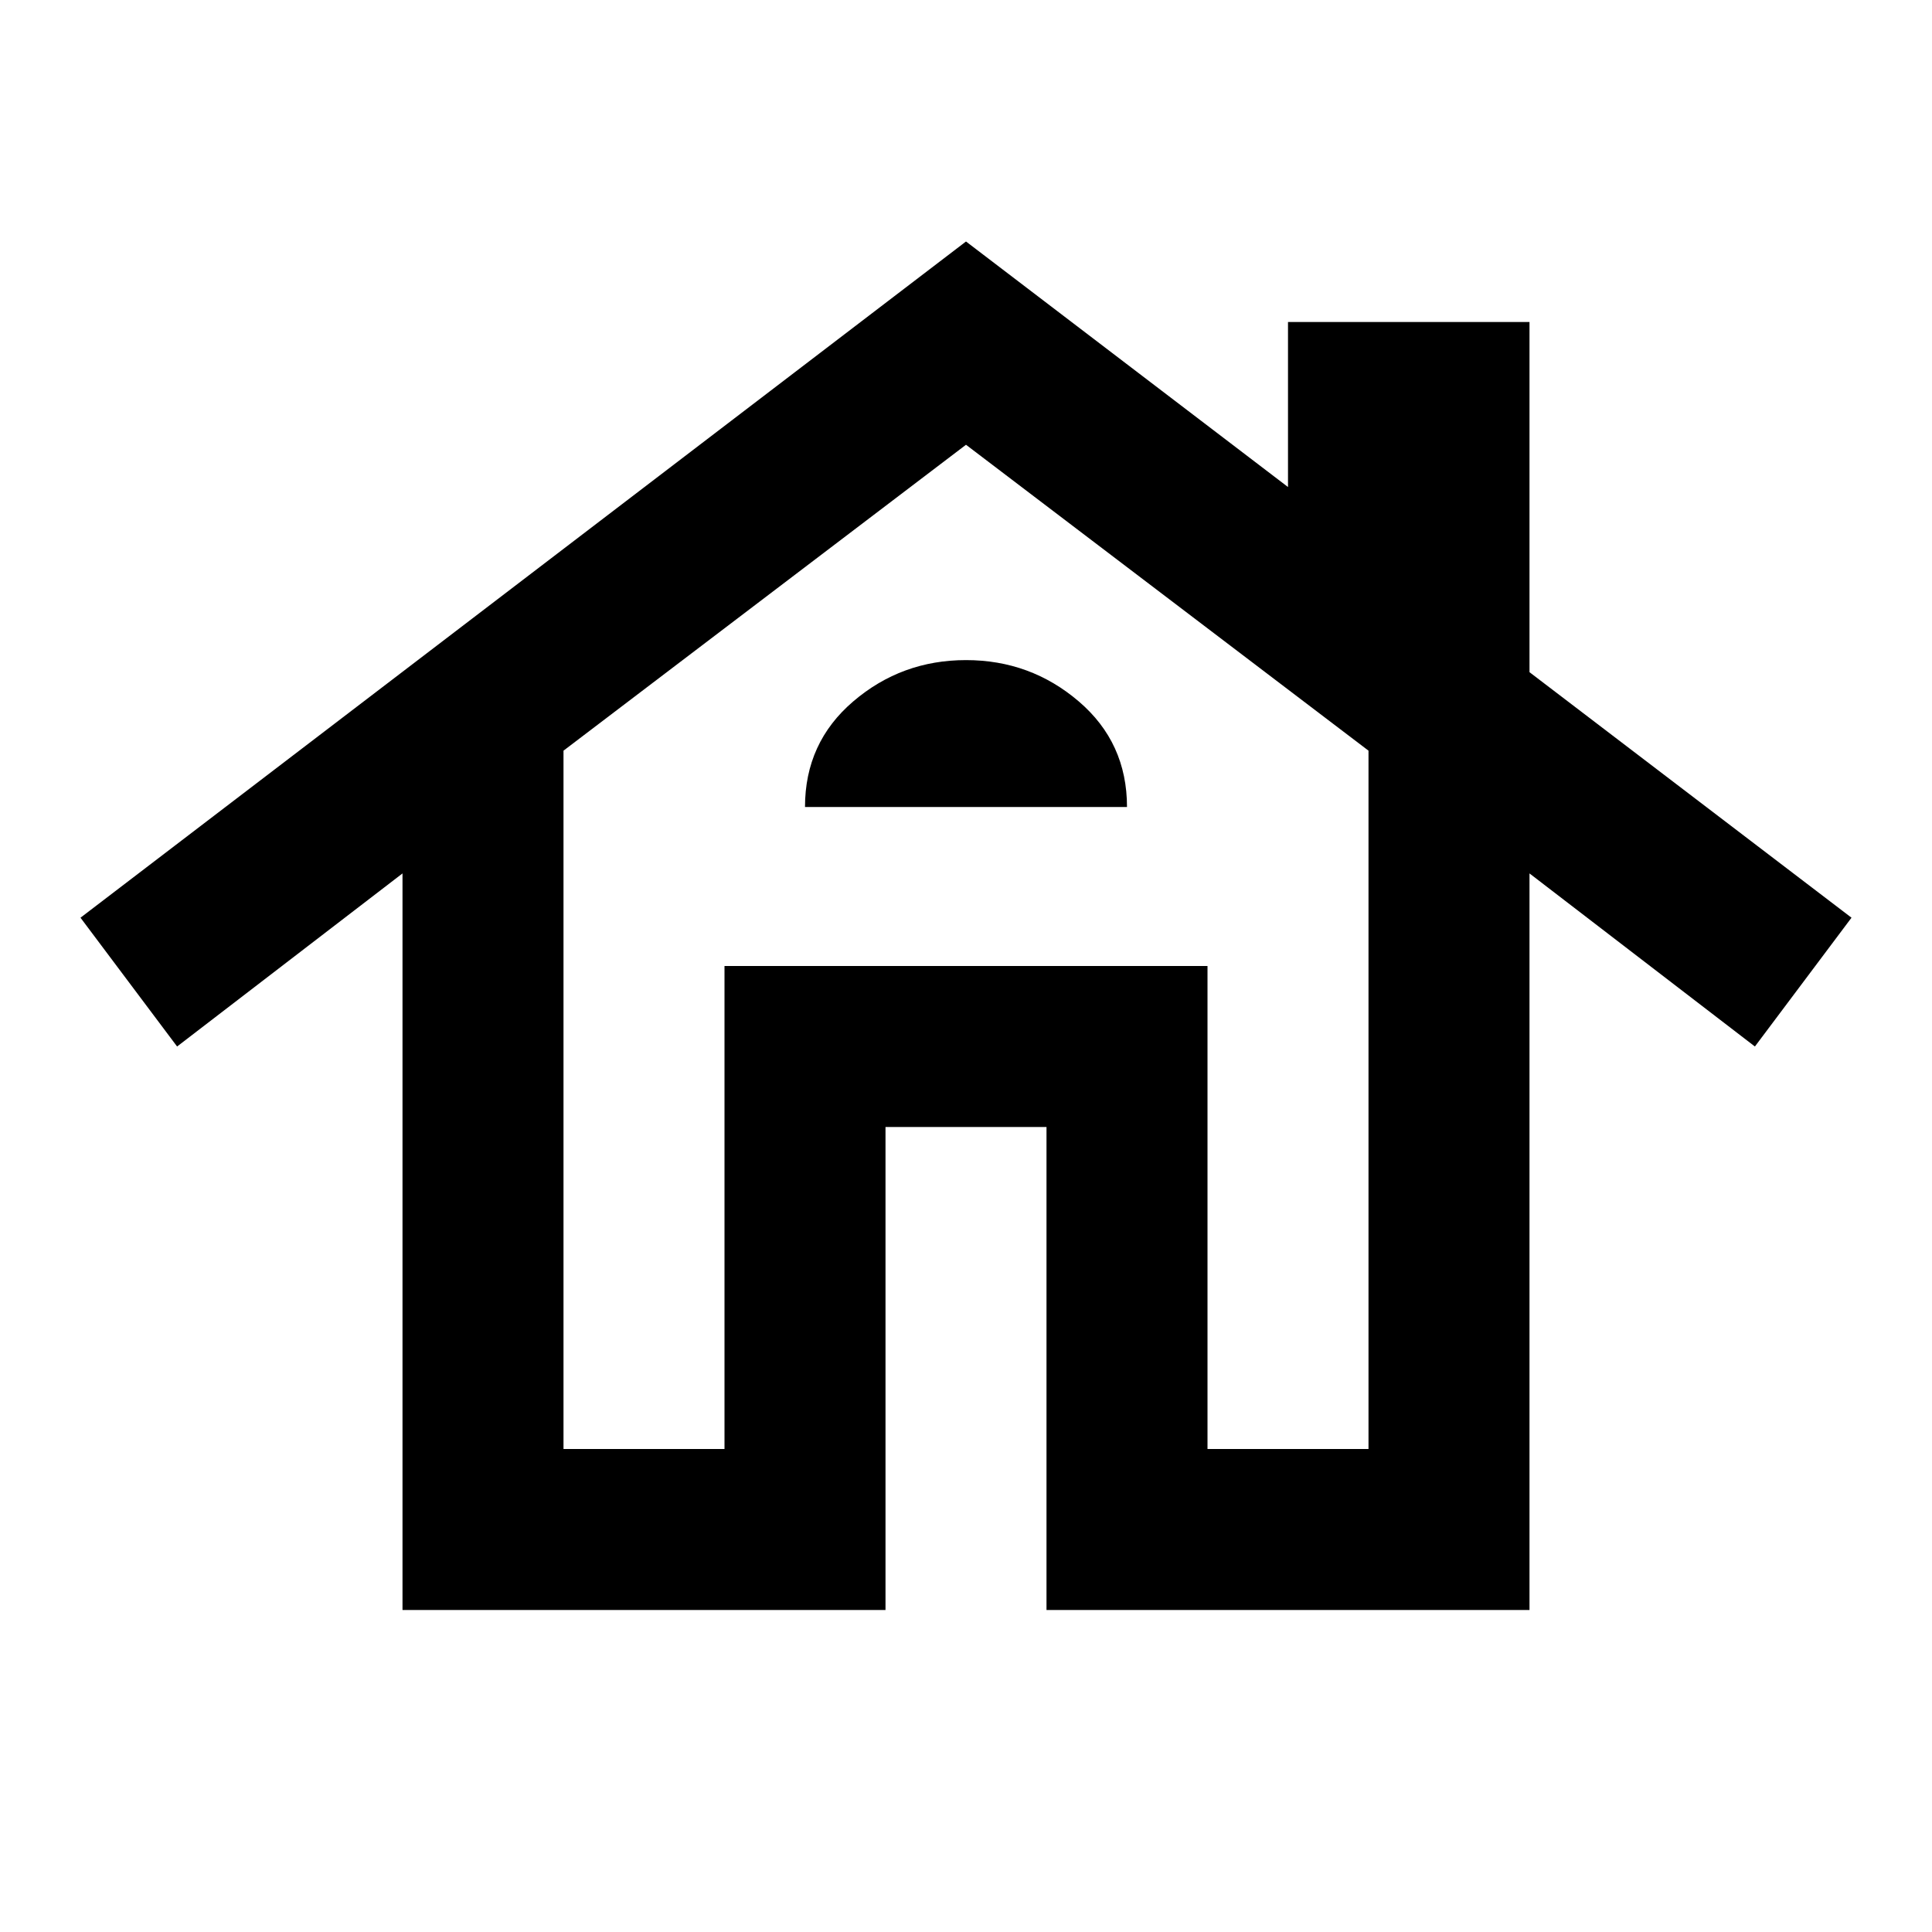
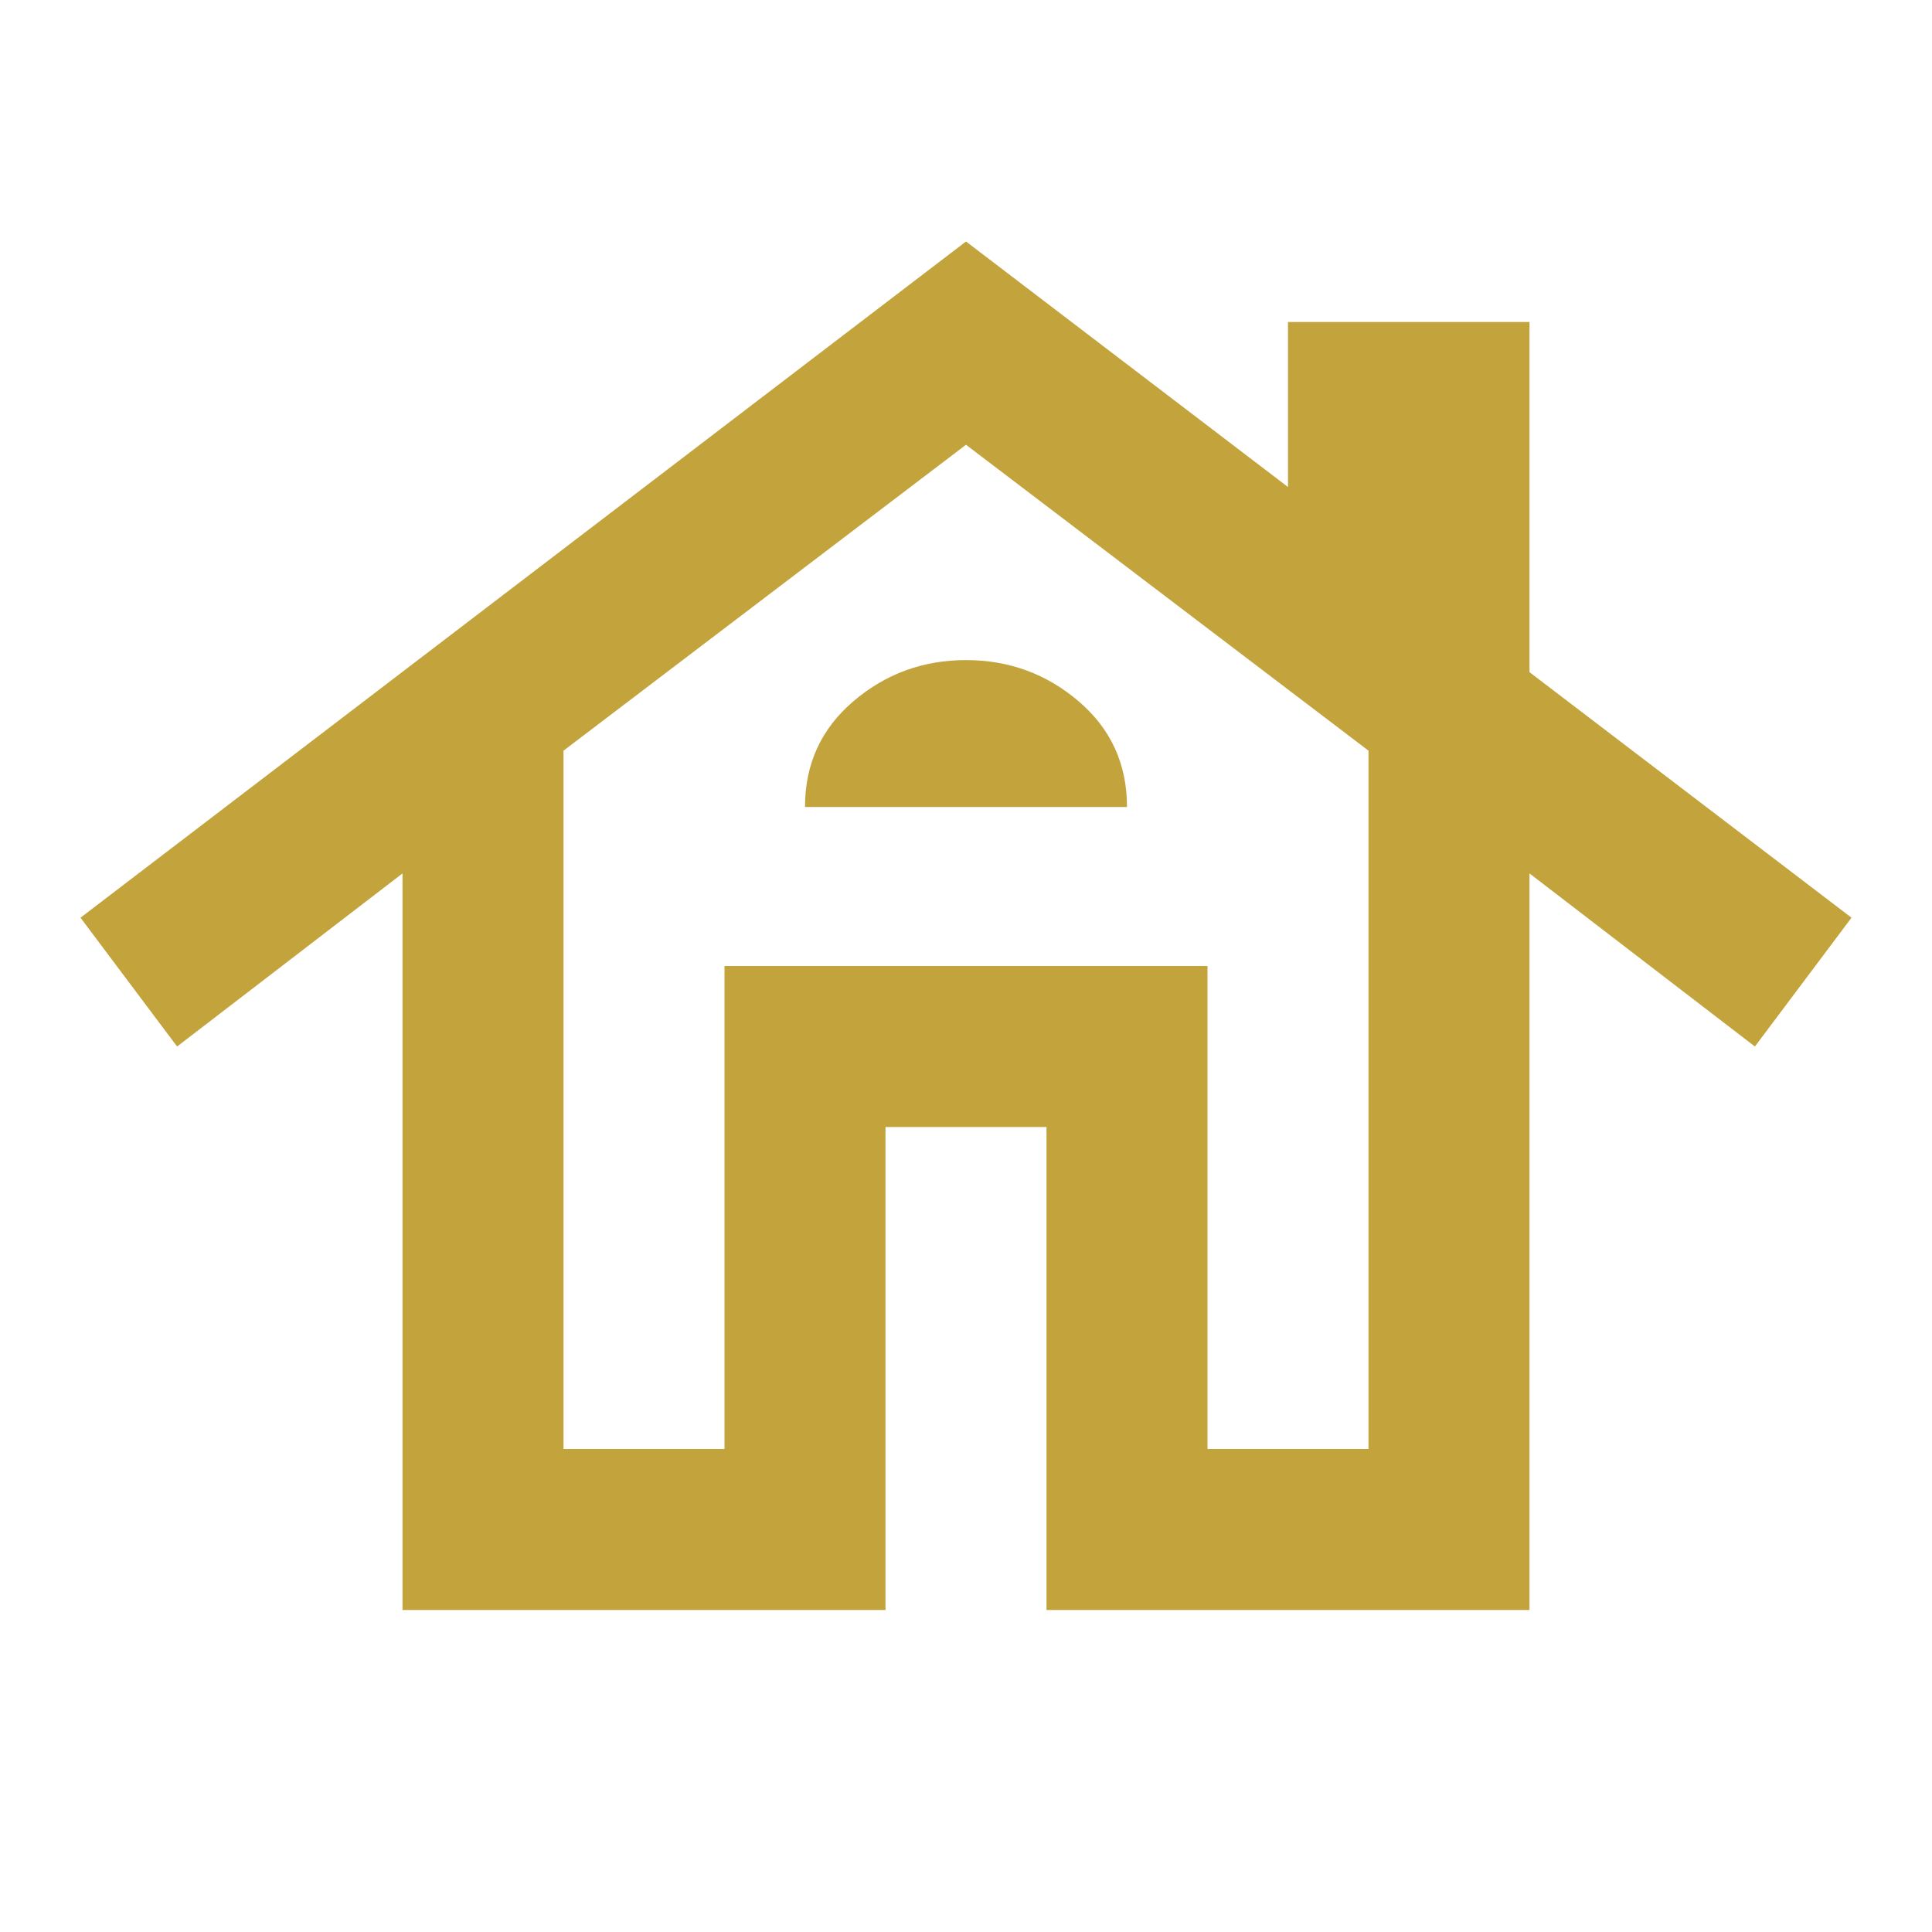
- <svg xmlns="http://www.w3.org/2000/svg" height="24" viewBox="0 -960 960 960" width="24">
+ <svg xmlns="http://www.w3.org/2000/svg" fill="#c2a33c" height="24" viewBox="0 -960 960 960" width="24">
  <path d="M200-160v-366L88-440l-48-64 440-336 160 122v-82h120v174l160 122-48 64-112-86v366H520v-240h-80v240H200Zm80-80h80v-240h240v240h80v-347L480-739 280-587v347Zm120-319h160q0-32-24-52.5T480-632q-32 0-56 20.5T400-559Zm-40 319v-240h240v240-240H360v240Z" />
</svg>
